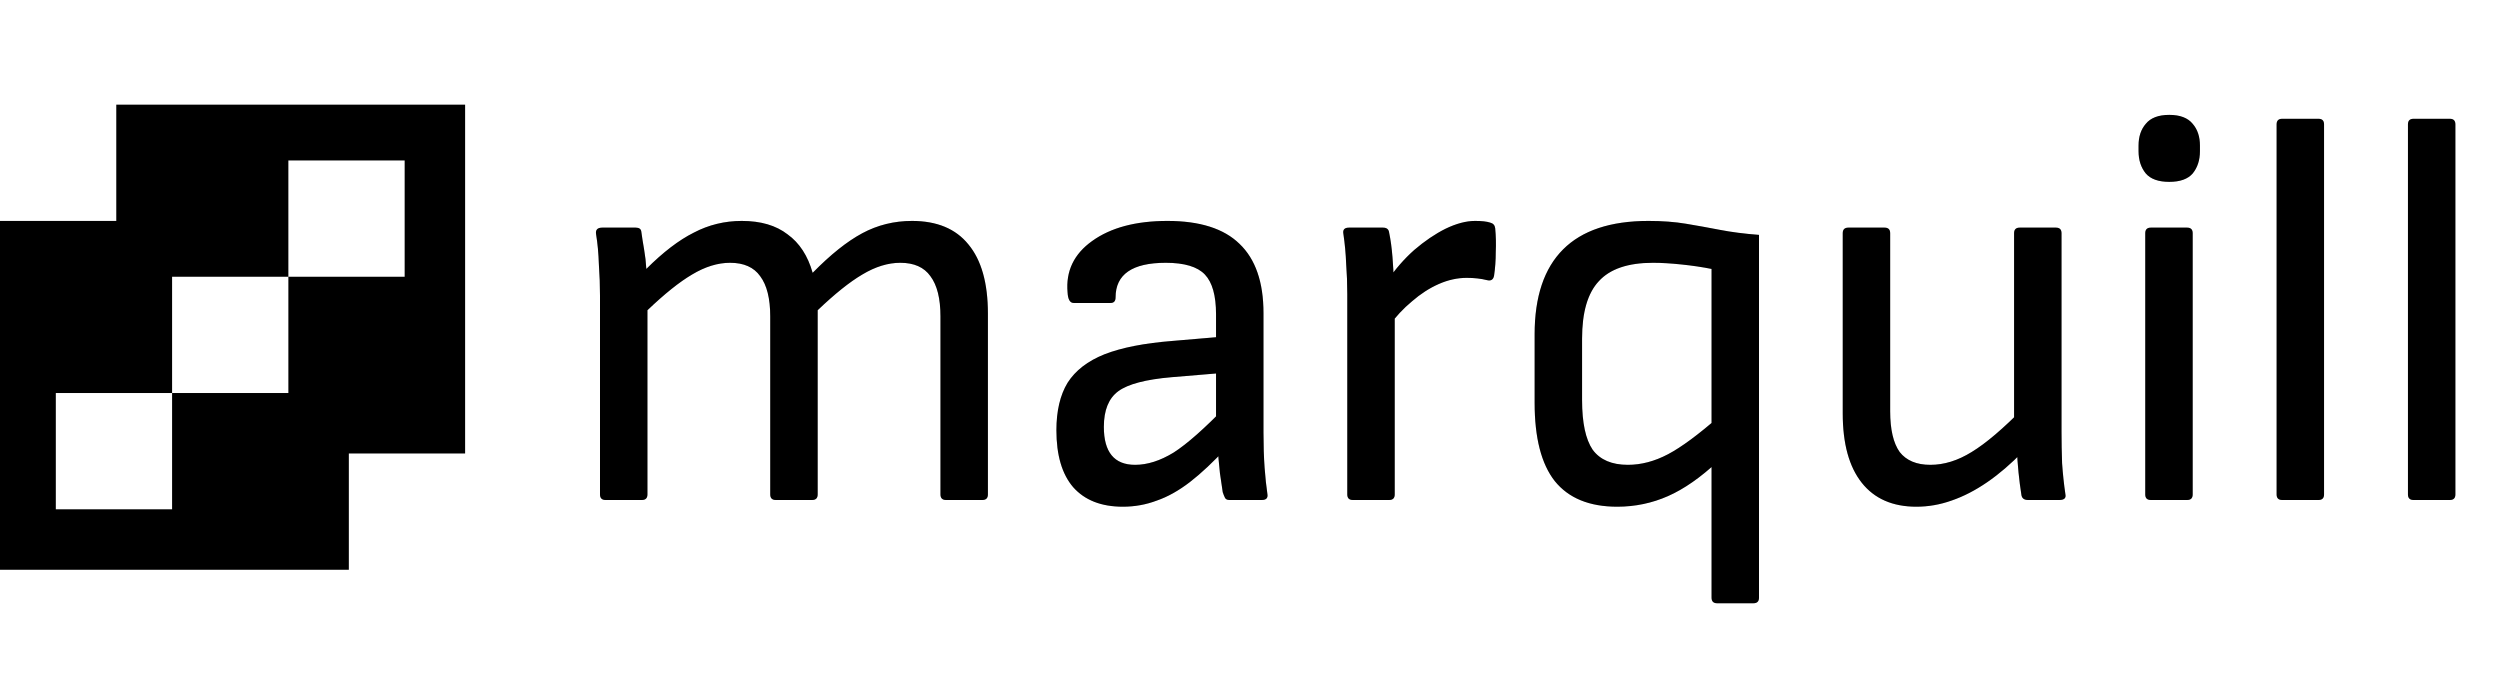
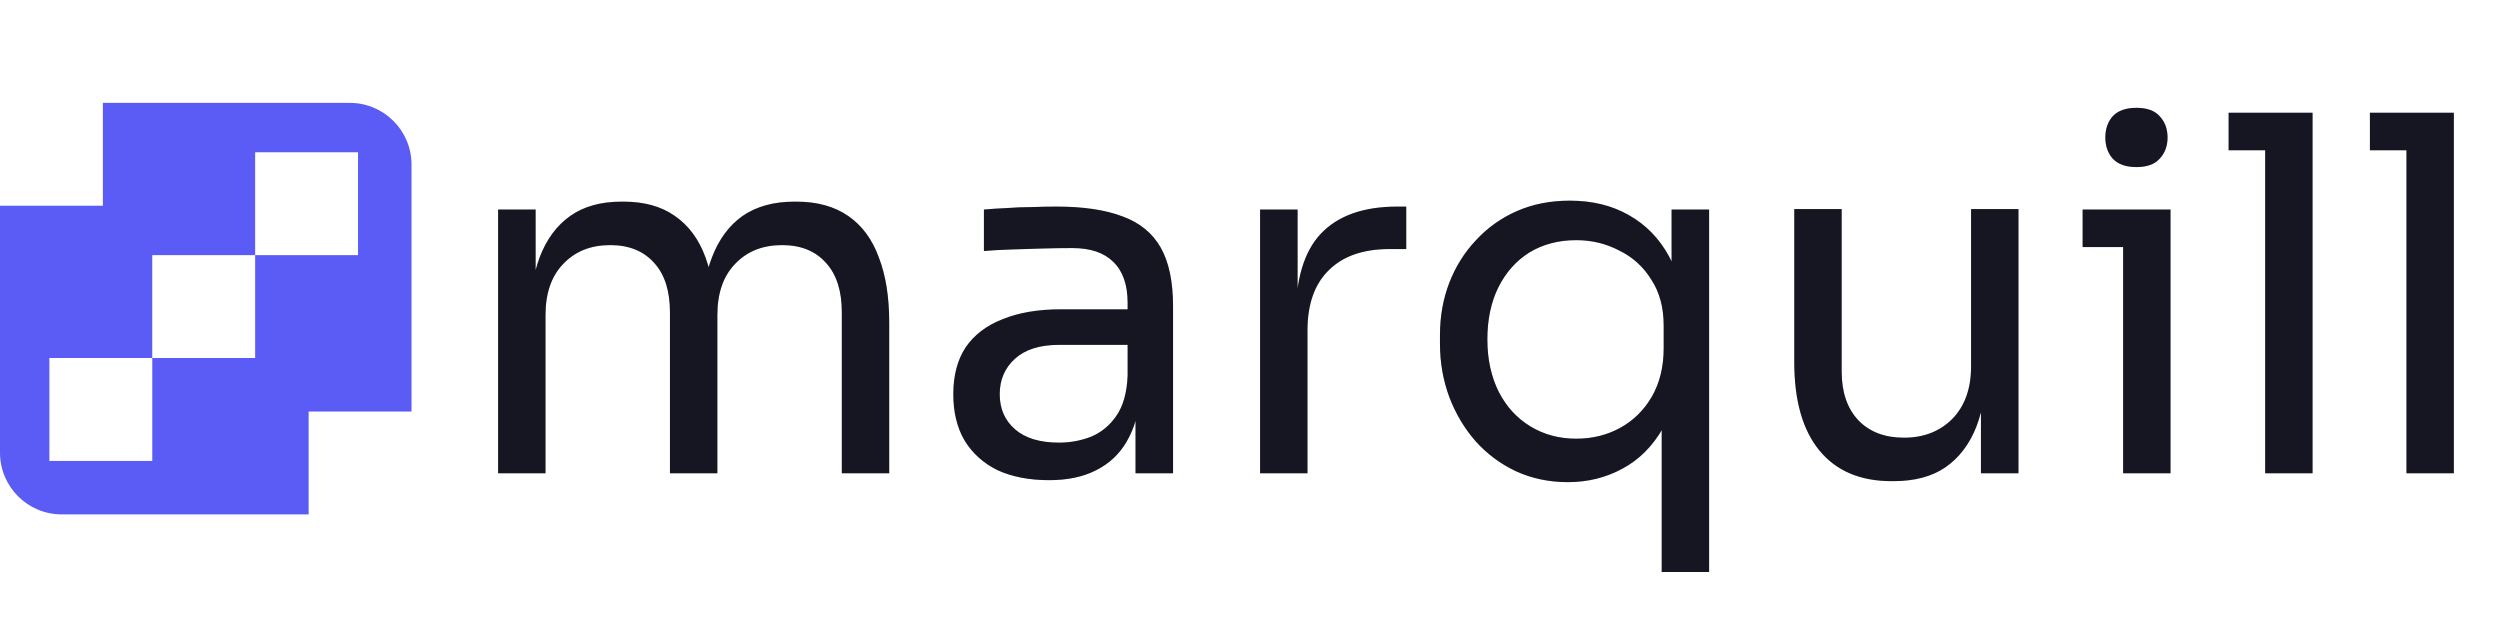
- <svg xmlns="http://www.w3.org/2000/svg" width="215" height="58" viewBox="0 0 215 58" fill="none">
-   <path d="M52.08 43C51.76 43 51.6 42.84 51.6 42.52V25.432C51.6 24.568 51.568 23.672 51.504 22.744C51.472 21.784 51.392 20.92 51.264 20.152C51.2 19.768 51.376 19.576 51.792 19.576H54.672C54.96 19.576 55.12 19.688 55.152 19.912C55.216 20.392 55.296 20.904 55.392 21.448C55.488 21.992 55.552 22.552 55.584 23.128C57.024 21.688 58.384 20.648 59.664 20.008C60.944 19.336 62.32 19 63.792 19C65.424 19 66.736 19.384 67.728 20.152C68.752 20.888 69.472 21.992 69.888 23.464C71.424 21.896 72.848 20.76 74.16 20.056C75.472 19.352 76.896 19 78.432 19C80.576 19 82.192 19.672 83.28 21.016C84.4 22.36 84.96 24.344 84.96 26.968V42.52C84.96 42.84 84.8 43 84.48 43H81.36C81.04 43 80.88 42.84 80.88 42.52V27.208C80.88 25.672 80.592 24.52 80.016 23.752C79.472 22.984 78.608 22.6 77.424 22.6C76.368 22.6 75.28 22.936 74.16 23.608C73.072 24.248 71.792 25.272 70.32 26.68V42.52C70.32 42.84 70.16 43 69.84 43H66.72C66.4 43 66.24 42.84 66.24 42.52V27.208C66.24 25.672 65.952 24.52 65.376 23.752C64.832 22.984 63.968 22.6 62.784 22.6C61.728 22.6 60.64 22.936 59.52 23.608C58.432 24.248 57.152 25.272 55.68 26.68V42.52C55.68 42.84 55.52 43 55.2 43H52.08ZM105.731 43C105.539 43 105.411 42.936 105.347 42.808C105.283 42.68 105.219 42.52 105.155 42.328C105.123 42.072 105.043 41.528 104.915 40.696C104.819 39.832 104.755 39.064 104.723 38.392L104.579 36.568V27.016C104.579 25.416 104.259 24.28 103.619 23.608C102.979 22.936 101.859 22.6 100.259 22.6C97.379 22.6 95.939 23.592 95.939 25.576C95.939 25.896 95.795 26.056 95.507 26.056H92.339C92.019 26.056 91.843 25.752 91.811 25.144C91.651 23.32 92.355 21.848 93.923 20.728C95.523 19.576 97.683 19 100.403 19C103.187 19 105.251 19.656 106.595 20.968C107.971 22.28 108.659 24.264 108.659 26.92V37.192C108.659 38.312 108.691 39.32 108.755 40.216C108.819 41.08 108.899 41.832 108.995 42.472C109.059 42.824 108.899 43 108.515 43H105.731ZM96.563 43.576C94.707 43.576 93.283 43.016 92.291 41.896C91.331 40.776 90.851 39.144 90.851 37C90.851 35.336 91.171 33.976 91.811 32.92C92.483 31.864 93.539 31.048 94.979 30.472C96.451 29.896 98.403 29.512 100.835 29.32L105.347 28.936V32.056L100.739 32.44C98.531 32.632 97.011 33.032 96.179 33.64C95.347 34.248 94.931 35.272 94.931 36.712C94.931 37.8 95.155 38.616 95.603 39.16C96.051 39.704 96.723 39.976 97.619 39.976C98.675 39.976 99.779 39.624 100.931 38.92C102.083 38.184 103.603 36.84 105.491 34.888V38.488C104.371 39.704 103.315 40.696 102.323 41.464C101.363 42.2 100.419 42.728 99.491 43.048C98.563 43.4 97.587 43.576 96.563 43.576ZM116.346 43C116.026 43 115.866 42.84 115.866 42.52V25.288C115.866 24.392 115.834 23.528 115.77 22.696C115.738 21.832 115.658 20.968 115.53 20.104C115.466 19.752 115.626 19.576 116.01 19.576H118.938C119.258 19.576 119.434 19.72 119.466 20.008C119.594 20.616 119.69 21.32 119.754 22.12C119.818 22.888 119.85 23.544 119.85 24.088L119.946 26.632V42.52C119.946 42.84 119.786 43 119.466 43H116.346ZM119.418 28.072L119.322 24.136C119.994 23.144 120.762 22.264 121.626 21.496C122.522 20.728 123.418 20.12 124.314 19.672C125.242 19.224 126.09 19 126.858 19C127.434 19 127.866 19.048 128.154 19.144C128.41 19.208 128.554 19.368 128.586 19.624C128.65 20.296 128.666 20.984 128.634 21.688C128.634 22.392 128.586 23.064 128.49 23.704C128.426 24.056 128.218 24.184 127.866 24.088C127.61 24.024 127.338 23.976 127.05 23.944C126.762 23.912 126.458 23.896 126.138 23.896C125.338 23.896 124.538 24.072 123.738 24.424C122.938 24.776 122.17 25.272 121.434 25.912C120.698 26.52 120.026 27.24 119.418 28.072ZM147.674 51.88C147.354 51.88 147.194 51.72 147.194 51.4V23.128C146.394 22.968 145.53 22.84 144.602 22.744C143.674 22.648 142.858 22.6 142.154 22.6C140.01 22.6 138.458 23.128 137.498 24.184C136.538 25.208 136.058 26.856 136.058 29.128V34.408C136.058 36.36 136.362 37.784 136.97 38.68C137.61 39.544 138.618 39.976 139.994 39.976C141.146 39.976 142.298 39.672 143.45 39.064C144.602 38.456 146.074 37.368 147.866 35.8L147.722 39.688C146.25 41.064 144.826 42.056 143.45 42.664C142.074 43.272 140.618 43.576 139.082 43.576C136.682 43.576 134.89 42.84 133.706 41.368C132.554 39.896 131.978 37.656 131.978 34.648V28.744C131.978 25.512 132.794 23.08 134.426 21.448C136.058 19.816 138.506 19 141.77 19C142.954 19 144.026 19.08 144.986 19.24C145.946 19.4 146.922 19.576 147.914 19.768C148.906 19.96 150.026 20.104 151.274 20.2V51.4C151.274 51.72 151.114 51.88 150.794 51.88H147.674ZM164.811 43.576C162.763 43.576 161.195 42.888 160.107 41.512C159.019 40.136 158.475 38.152 158.475 35.56V20.056C158.475 19.736 158.635 19.576 158.955 19.576H162.075C162.395 19.576 162.555 19.736 162.555 20.056V35.368C162.555 36.936 162.827 38.104 163.371 38.872C163.947 39.608 164.827 39.976 166.011 39.976C167.195 39.976 168.379 39.608 169.563 38.872C170.779 38.136 172.283 36.856 174.075 35.032L173.979 38.824C172.955 39.88 171.931 40.76 170.907 41.464C169.883 42.168 168.859 42.696 167.835 43.048C166.843 43.4 165.835 43.576 164.811 43.576ZM174.411 43C174.059 43 173.867 42.84 173.835 42.52C173.739 41.912 173.659 41.288 173.595 40.648C173.531 40.008 173.483 39.352 173.451 38.68L173.211 36.664V20.056C173.211 19.736 173.371 19.576 173.691 19.576H176.811C177.131 19.576 177.291 19.736 177.291 20.056V37.144C177.291 38.008 177.307 38.904 177.339 39.832C177.403 40.76 177.499 41.656 177.627 42.52C177.691 42.84 177.515 43 177.099 43H174.411ZM184.971 43C184.651 43 184.491 42.84 184.491 42.52V20.056C184.491 19.736 184.651 19.576 184.971 19.576H188.091C188.411 19.576 188.571 19.736 188.571 20.056V42.52C188.571 42.84 188.411 43 188.091 43H184.971ZM186.555 15.64C185.627 15.64 184.955 15.4 184.539 14.92C184.123 14.408 183.915 13.768 183.915 13V12.52C183.915 11.752 184.123 11.128 184.539 10.648C184.955 10.136 185.627 9.88 186.555 9.88C187.483 9.88 188.155 10.136 188.571 10.648C188.987 11.128 189.195 11.752 189.195 12.52V13C189.195 13.768 188.987 14.408 188.571 14.92C188.155 15.4 187.483 15.64 186.555 15.64ZM196.268 43C195.948 43 195.788 42.84 195.788 42.52V10.696C195.788 10.376 195.948 10.216 196.268 10.216H199.388C199.708 10.216 199.868 10.376 199.868 10.696V42.52C199.868 42.84 199.708 43 199.388 43H196.268ZM207.564 43C207.244 43 207.084 42.84 207.084 42.52V10.696C207.084 10.376 207.244 10.216 207.564 10.216H210.684C211.004 10.216 211.164 10.376 211.164 10.696V42.52C211.164 42.84 211.004 43 210.684 43H207.564Z" fill="black" />
-   <path d="M52.08 43C51.76 43 51.6 42.84 51.6 42.52V25.432C51.6 24.568 51.568 23.672 51.504 22.744C51.472 21.784 51.392 20.92 51.264 20.152C51.2 19.768 51.376 19.576 51.792 19.576H54.672C54.96 19.576 55.12 19.688 55.152 19.912C55.216 20.392 55.296 20.904 55.392 21.448C55.488 21.992 55.552 22.552 55.584 23.128C57.024 21.688 58.384 20.648 59.664 20.008C60.944 19.336 62.32 19 63.792 19C65.424 19 66.736 19.384 67.728 20.152C68.752 20.888 69.472 21.992 69.888 23.464C71.424 21.896 72.848 20.76 74.16 20.056C75.472 19.352 76.896 19 78.432 19C80.576 19 82.192 19.672 83.28 21.016C84.4 22.36 84.96 24.344 84.96 26.968V42.52C84.96 42.84 84.8 43 84.48 43H81.36C81.04 43 80.88 42.84 80.88 42.52V27.208C80.88 25.672 80.592 24.52 80.016 23.752C79.472 22.984 78.608 22.6 77.424 22.6C76.368 22.6 75.28 22.936 74.16 23.608C73.072 24.248 71.792 25.272 70.32 26.68V42.52C70.32 42.84 70.16 43 69.84 43H66.72C66.4 43 66.24 42.84 66.24 42.52V27.208C66.24 25.672 65.952 24.52 65.376 23.752C64.832 22.984 63.968 22.6 62.784 22.6C61.728 22.6 60.64 22.936 59.52 23.608C58.432 24.248 57.152 25.272 55.68 26.68V42.52C55.68 42.84 55.52 43 55.2 43H52.08ZM105.731 43C105.539 43 105.411 42.936 105.347 42.808C105.283 42.68 105.219 42.52 105.155 42.328C105.123 42.072 105.043 41.528 104.915 40.696C104.819 39.832 104.755 39.064 104.723 38.392L104.579 36.568V27.016C104.579 25.416 104.259 24.28 103.619 23.608C102.979 22.936 101.859 22.6 100.259 22.6C97.379 22.6 95.939 23.592 95.939 25.576C95.939 25.896 95.795 26.056 95.507 26.056H92.339C92.019 26.056 91.843 25.752 91.811 25.144C91.651 23.32 92.355 21.848 93.923 20.728C95.523 19.576 97.683 19 100.403 19C103.187 19 105.251 19.656 106.595 20.968C107.971 22.28 108.659 24.264 108.659 26.92V37.192C108.659 38.312 108.691 39.32 108.755 40.216C108.819 41.08 108.899 41.832 108.995 42.472C109.059 42.824 108.899 43 108.515 43H105.731ZM96.563 43.576C94.707 43.576 93.283 43.016 92.291 41.896C91.331 40.776 90.851 39.144 90.851 37C90.851 35.336 91.171 33.976 91.811 32.92C92.483 31.864 93.539 31.048 94.979 30.472C96.451 29.896 98.403 29.512 100.835 29.32L105.347 28.936V32.056L100.739 32.44C98.531 32.632 97.011 33.032 96.179 33.64C95.347 34.248 94.931 35.272 94.931 36.712C94.931 37.8 95.155 38.616 95.603 39.16C96.051 39.704 96.723 39.976 97.619 39.976C98.675 39.976 99.779 39.624 100.931 38.92C102.083 38.184 103.603 36.84 105.491 34.888V38.488C104.371 39.704 103.315 40.696 102.323 41.464C101.363 42.2 100.419 42.728 99.491 43.048C98.563 43.4 97.587 43.576 96.563 43.576ZM116.346 43C116.026 43 115.866 42.84 115.866 42.52V25.288C115.866 24.392 115.834 23.528 115.77 22.696C115.738 21.832 115.658 20.968 115.53 20.104C115.466 19.752 115.626 19.576 116.01 19.576H118.938C119.258 19.576 119.434 19.72 119.466 20.008C119.594 20.616 119.69 21.32 119.754 22.12C119.818 22.888 119.85 23.544 119.85 24.088L119.946 26.632V42.52C119.946 42.84 119.786 43 119.466 43H116.346ZM119.418 28.072L119.322 24.136C119.994 23.144 120.762 22.264 121.626 21.496C122.522 20.728 123.418 20.12 124.314 19.672C125.242 19.224 126.09 19 126.858 19C127.434 19 127.866 19.048 128.154 19.144C128.41 19.208 128.554 19.368 128.586 19.624C128.65 20.296 128.666 20.984 128.634 21.688C128.634 22.392 128.586 23.064 128.49 23.704C128.426 24.056 128.218 24.184 127.866 24.088C127.61 24.024 127.338 23.976 127.05 23.944C126.762 23.912 126.458 23.896 126.138 23.896C125.338 23.896 124.538 24.072 123.738 24.424C122.938 24.776 122.17 25.272 121.434 25.912C120.698 26.52 120.026 27.24 119.418 28.072ZM147.674 51.88C147.354 51.88 147.194 51.72 147.194 51.4V23.128C146.394 22.968 145.53 22.84 144.602 22.744C143.674 22.648 142.858 22.6 142.154 22.6C140.01 22.6 138.458 23.128 137.498 24.184C136.538 25.208 136.058 26.856 136.058 29.128V34.408C136.058 36.36 136.362 37.784 136.97 38.68C137.61 39.544 138.618 39.976 139.994 39.976C141.146 39.976 142.298 39.672 143.45 39.064C144.602 38.456 146.074 37.368 147.866 35.8L147.722 39.688C146.25 41.064 144.826 42.056 143.45 42.664C142.074 43.272 140.618 43.576 139.082 43.576C136.682 43.576 134.89 42.84 133.706 41.368C132.554 39.896 131.978 37.656 131.978 34.648V28.744C131.978 25.512 132.794 23.08 134.426 21.448C136.058 19.816 138.506 19 141.77 19C142.954 19 144.026 19.08 144.986 19.24C145.946 19.4 146.922 19.576 147.914 19.768C148.906 19.96 150.026 20.104 151.274 20.2V51.4C151.274 51.72 151.114 51.88 150.794 51.88H147.674ZM164.811 43.576C162.763 43.576 161.195 42.888 160.107 41.512C159.019 40.136 158.475 38.152 158.475 35.56V20.056C158.475 19.736 158.635 19.576 158.955 19.576H162.075C162.395 19.576 162.555 19.736 162.555 20.056V35.368C162.555 36.936 162.827 38.104 163.371 38.872C163.947 39.608 164.827 39.976 166.011 39.976C167.195 39.976 168.379 39.608 169.563 38.872C170.779 38.136 172.283 36.856 174.075 35.032L173.979 38.824C172.955 39.88 171.931 40.76 170.907 41.464C169.883 42.168 168.859 42.696 167.835 43.048C166.843 43.4 165.835 43.576 164.811 43.576ZM174.411 43C174.059 43 173.867 42.84 173.835 42.52C173.739 41.912 173.659 41.288 173.595 40.648C173.531 40.008 173.483 39.352 173.451 38.68L173.211 36.664V20.056C173.211 19.736 173.371 19.576 173.691 19.576H176.811C177.131 19.576 177.291 19.736 177.291 20.056V37.144C177.291 38.008 177.307 38.904 177.339 39.832C177.403 40.76 177.499 41.656 177.627 42.52C177.691 42.84 177.515 43 177.099 43H174.411ZM184.971 43C184.651 43 184.491 42.84 184.491 42.52V20.056C184.491 19.736 184.651 19.576 184.971 19.576H188.091C188.411 19.576 188.571 19.736 188.571 20.056V42.52C188.571 42.84 188.411 43 188.091 43H184.971ZM186.555 15.64C185.627 15.64 184.955 15.4 184.539 14.92C184.123 14.408 183.915 13.768 183.915 13V12.52C183.915 11.752 184.123 11.128 184.539 10.648C184.955 10.136 185.627 9.88 186.555 9.88C187.483 9.88 188.155 10.136 188.571 10.648C188.987 11.128 189.195 11.752 189.195 12.52V13C189.195 13.768 188.987 14.408 188.571 14.92C188.155 15.4 187.483 15.64 186.555 15.64ZM196.268 43C195.948 43 195.788 42.84 195.788 42.52V10.696C195.788 10.376 195.948 10.216 196.268 10.216H199.388C199.708 10.216 199.868 10.376 199.868 10.696V42.52C199.868 42.84 199.708 43 199.388 43H196.268ZM207.564 43C207.244 43 207.084 42.84 207.084 42.52V10.696C207.084 10.376 207.244 10.216 207.564 10.216H210.684C211.004 10.216 211.164 10.376 211.164 10.696V42.52C211.164 42.84 211.004 43 210.684 43H207.564Z" fill="black" fill-opacity="0.2" />
-   <path d="M40 39H30V49H0V19H10V9H40V39ZM4.8 33.8V43.8H14.8V33.8H4.8ZM14.8 33.8H24.8V23.8H14.8V33.8ZM24.8 23.8H34.8V13.8H24.8V23.8Z" fill="black" />
+ <svg xmlns="http://www.w3.org/2000/svg" width="243" height="60" viewBox="0 0 243 60" fill="none">
+   <path d="M48.416 46V20.368H52.064V31.36H51.488C51.488 28.864 51.808 26.752 52.448 25.024C53.12 23.264 54.112 21.92 55.424 20.992C56.736 20.064 58.4 19.6 60.416 19.6H60.608C62.624 19.6 64.288 20.064 65.6 20.992C66.944 21.92 67.936 23.264 68.576 25.024C69.216 26.752 69.536 28.864 69.536 31.36H68.192C68.192 28.864 68.528 26.752 69.2 25.024C69.872 23.264 70.864 21.92 72.176 20.992C73.52 20.064 75.2 19.6 77.216 19.6H77.408C79.424 19.6 81.104 20.064 82.448 20.992C83.792 21.92 84.784 23.264 85.424 25.024C86.096 26.752 86.432 28.864 86.432 31.36V46H81.824V30.352C81.824 28.272 81.312 26.672 80.288 25.552C79.264 24.4 77.84 23.824 76.016 23.824C74.128 23.824 72.608 24.432 71.456 25.648C70.304 26.832 69.728 28.496 69.728 30.64V46H65.12V30.352C65.12 28.272 64.608 26.672 63.584 25.552C62.56 24.4 61.136 23.824 59.312 23.824C57.424 23.824 55.904 24.432 54.752 25.648C53.6 26.832 53.024 28.496 53.024 30.64V46H48.416ZM110.373 46V38.32H109.605V29.44C109.605 27.68 109.141 26.352 108.213 25.456C107.317 24.56 105.989 24.112 104.229 24.112C103.237 24.112 102.213 24.128 101.157 24.16C100.101 24.192 99.093 24.224 98.133 24.256C97.173 24.288 96.341 24.336 95.637 24.4V20.368C96.341 20.304 97.077 20.256 97.845 20.224C98.645 20.16 99.461 20.128 100.293 20.128C101.125 20.096 101.925 20.08 102.693 20.08C105.317 20.08 107.461 20.4 109.125 21.04C110.789 21.648 112.021 22.656 112.821 24.064C113.621 25.472 114.021 27.376 114.021 29.776V46H110.373ZM101.973 46.672C100.053 46.672 98.389 46.352 96.981 45.712C95.605 45.04 94.533 44.08 93.765 42.832C93.029 41.584 92.661 40.08 92.661 38.32C92.661 36.496 93.061 34.976 93.861 33.76C94.693 32.544 95.893 31.632 97.461 31.024C99.029 30.384 100.917 30.064 103.125 30.064H110.085V33.52H102.933C101.077 33.52 99.653 33.968 98.661 34.864C97.669 35.76 97.173 36.912 97.173 38.32C97.173 39.728 97.669 40.864 98.661 41.728C99.653 42.592 101.077 43.024 102.933 43.024C104.021 43.024 105.061 42.832 106.053 42.448C107.045 42.032 107.861 41.36 108.501 40.432C109.173 39.472 109.541 38.16 109.605 36.496L110.853 38.32C110.693 40.144 110.245 41.68 109.509 42.928C108.805 44.144 107.813 45.072 106.533 45.712C105.285 46.352 103.765 46.672 101.973 46.672ZM122.479 46V20.368H126.127V30.928H125.935C125.935 27.184 126.751 24.448 128.383 22.72C130.047 20.96 132.527 20.08 135.823 20.08H136.687V24.208H135.055C132.495 24.208 130.527 24.896 129.151 26.272C127.775 27.616 127.087 29.568 127.087 32.128V46H122.479ZM161.517 55.6V38.368L163.341 34.72C163.245 37.504 162.685 39.792 161.661 41.584C160.637 43.376 159.309 44.704 157.677 45.568C156.077 46.432 154.317 46.864 152.397 46.864C150.573 46.864 148.893 46.512 147.357 45.808C145.853 45.104 144.541 44.128 143.421 42.88C142.333 41.632 141.485 40.208 140.877 38.608C140.269 36.976 139.965 35.248 139.965 33.424V32.56C139.965 30.736 140.269 29.04 140.877 27.472C141.485 25.904 142.349 24.528 143.469 23.344C144.589 22.128 145.917 21.184 147.453 20.512C148.989 19.84 150.701 19.504 152.589 19.504C154.765 19.504 156.669 19.968 158.301 20.896C159.965 21.824 161.277 23.168 162.237 24.928C163.197 26.688 163.725 28.832 163.821 31.36H162.477V20.368H166.125V55.6H161.517ZM153.213 42.64C154.781 42.64 156.205 42.288 157.485 41.584C158.765 40.88 159.789 39.872 160.557 38.56C161.325 37.216 161.709 35.648 161.709 33.856V31.648C161.709 29.888 161.309 28.4 160.509 27.184C159.741 25.936 158.701 24.992 157.389 24.352C156.109 23.68 154.717 23.344 153.213 23.344C151.485 23.344 149.965 23.744 148.653 24.544C147.373 25.344 146.365 26.48 145.629 27.952C144.925 29.392 144.573 31.072 144.573 32.992C144.573 34.912 144.941 36.608 145.677 38.08C146.413 39.52 147.437 40.64 148.749 41.44C150.061 42.24 151.549 42.64 153.213 42.64ZM183.859 46.768C180.819 46.768 178.483 45.776 176.851 43.792C175.219 41.808 174.403 38.944 174.403 35.2V20.32H179.011V36.112C179.011 38.128 179.555 39.712 180.643 40.864C181.731 41.984 183.203 42.544 185.059 42.544C186.979 42.544 188.547 41.936 189.763 40.72C190.979 39.472 191.587 37.776 191.587 35.632V20.32H196.195V46H192.547V35.008H193.123C193.123 37.536 192.787 39.68 192.115 41.44C191.443 43.168 190.435 44.496 189.091 45.424C187.779 46.32 186.099 46.768 184.051 46.768H183.859ZM206.367 46V20.368H210.975V46H206.367ZM202.431 24.016V20.368H210.975V24.016H202.431ZM207.663 16.24C206.639 16.24 205.871 15.968 205.359 15.424C204.879 14.88 204.639 14.192 204.639 13.36C204.639 12.528 204.879 11.84 205.359 11.296C205.871 10.752 206.639 10.48 207.663 10.48C208.687 10.48 209.439 10.752 209.919 11.296C210.431 11.84 210.687 12.528 210.687 13.36C210.687 14.192 210.431 14.88 209.919 15.424C209.439 15.968 208.687 16.24 207.663 16.24ZM220.173 46V10.96H224.781V46H220.173ZM216.621 14.608V10.96H224.781V14.608H216.621ZM233.907 46V10.96H238.515V46H233.907ZM230.355 14.608V10.96H238.515V14.608H230.355Z" fill="#1B1C2A" />
+   <path d="M48.416 46V20.368H52.064V31.36H51.488C51.488 28.864 51.808 26.752 52.448 25.024C53.12 23.264 54.112 21.92 55.424 20.992C56.736 20.064 58.4 19.6 60.416 19.6H60.608C62.624 19.6 64.288 20.064 65.6 20.992C66.944 21.92 67.936 23.264 68.576 25.024C69.216 26.752 69.536 28.864 69.536 31.36H68.192C68.192 28.864 68.528 26.752 69.2 25.024C69.872 23.264 70.864 21.92 72.176 20.992C73.52 20.064 75.2 19.6 77.216 19.6H77.408C79.424 19.6 81.104 20.064 82.448 20.992C83.792 21.92 84.784 23.264 85.424 25.024C86.096 26.752 86.432 28.864 86.432 31.36V46H81.824V30.352C81.824 28.272 81.312 26.672 80.288 25.552C79.264 24.4 77.84 23.824 76.016 23.824C74.128 23.824 72.608 24.432 71.456 25.648C70.304 26.832 69.728 28.496 69.728 30.64V46H65.12V30.352C65.12 28.272 64.608 26.672 63.584 25.552C62.56 24.4 61.136 23.824 59.312 23.824C57.424 23.824 55.904 24.432 54.752 25.648C53.6 26.832 53.024 28.496 53.024 30.64V46H48.416ZM110.373 46V38.32H109.605V29.44C109.605 27.68 109.141 26.352 108.213 25.456C107.317 24.56 105.989 24.112 104.229 24.112C103.237 24.112 102.213 24.128 101.157 24.16C100.101 24.192 99.093 24.224 98.133 24.256C97.173 24.288 96.341 24.336 95.637 24.4V20.368C96.341 20.304 97.077 20.256 97.845 20.224C98.645 20.16 99.461 20.128 100.293 20.128C101.125 20.096 101.925 20.08 102.693 20.08C105.317 20.08 107.461 20.4 109.125 21.04C110.789 21.648 112.021 22.656 112.821 24.064C113.621 25.472 114.021 27.376 114.021 29.776V46H110.373ZM101.973 46.672C100.053 46.672 98.389 46.352 96.981 45.712C95.605 45.04 94.533 44.08 93.765 42.832C93.029 41.584 92.661 40.08 92.661 38.32C92.661 36.496 93.061 34.976 93.861 33.76C94.693 32.544 95.893 31.632 97.461 31.024C99.029 30.384 100.917 30.064 103.125 30.064H110.085V33.52H102.933C101.077 33.52 99.653 33.968 98.661 34.864C97.669 35.76 97.173 36.912 97.173 38.32C97.173 39.728 97.669 40.864 98.661 41.728C99.653 42.592 101.077 43.024 102.933 43.024C104.021 43.024 105.061 42.832 106.053 42.448C107.045 42.032 107.861 41.36 108.501 40.432C109.173 39.472 109.541 38.16 109.605 36.496L110.853 38.32C110.693 40.144 110.245 41.68 109.509 42.928C108.805 44.144 107.813 45.072 106.533 45.712C105.285 46.352 103.765 46.672 101.973 46.672ZM122.479 46V20.368H126.127V30.928H125.935C125.935 27.184 126.751 24.448 128.383 22.72C130.047 20.96 132.527 20.08 135.823 20.08H136.687V24.208H135.055C132.495 24.208 130.527 24.896 129.151 26.272C127.775 27.616 127.087 29.568 127.087 32.128V46H122.479ZM161.517 55.6V38.368L163.341 34.72C163.245 37.504 162.685 39.792 161.661 41.584C160.637 43.376 159.309 44.704 157.677 45.568C156.077 46.432 154.317 46.864 152.397 46.864C150.573 46.864 148.893 46.512 147.357 45.808C145.853 45.104 144.541 44.128 143.421 42.88C142.333 41.632 141.485 40.208 140.877 38.608C140.269 36.976 139.965 35.248 139.965 33.424V32.56C139.965 30.736 140.269 29.04 140.877 27.472C141.485 25.904 142.349 24.528 143.469 23.344C144.589 22.128 145.917 21.184 147.453 20.512C148.989 19.84 150.701 19.504 152.589 19.504C154.765 19.504 156.669 19.968 158.301 20.896C159.965 21.824 161.277 23.168 162.237 24.928C163.197 26.688 163.725 28.832 163.821 31.36H162.477V20.368H166.125V55.6H161.517ZM153.213 42.64C154.781 42.64 156.205 42.288 157.485 41.584C158.765 40.88 159.789 39.872 160.557 38.56C161.325 37.216 161.709 35.648 161.709 33.856V31.648C161.709 29.888 161.309 28.4 160.509 27.184C159.741 25.936 158.701 24.992 157.389 24.352C156.109 23.68 154.717 23.344 153.213 23.344C151.485 23.344 149.965 23.744 148.653 24.544C147.373 25.344 146.365 26.48 145.629 27.952C144.925 29.392 144.573 31.072 144.573 32.992C144.573 34.912 144.941 36.608 145.677 38.08C146.413 39.52 147.437 40.64 148.749 41.44C150.061 42.24 151.549 42.64 153.213 42.64ZM183.859 46.768C180.819 46.768 178.483 45.776 176.851 43.792C175.219 41.808 174.403 38.944 174.403 35.2V20.32H179.011V36.112C179.011 38.128 179.555 39.712 180.643 40.864C181.731 41.984 183.203 42.544 185.059 42.544C186.979 42.544 188.547 41.936 189.763 40.72C190.979 39.472 191.587 37.776 191.587 35.632V20.32H196.195V46H192.547V35.008H193.123C193.123 37.536 192.787 39.68 192.115 41.44C191.443 43.168 190.435 44.496 189.091 45.424C187.779 46.32 186.099 46.768 184.051 46.768H183.859ZM206.367 46V20.368H210.975V46H206.367ZM202.431 24.016V20.368H210.975V24.016H202.431ZM207.663 16.24C206.639 16.24 205.871 15.968 205.359 15.424C204.879 14.88 204.639 14.192 204.639 13.36C204.639 12.528 204.879 11.84 205.359 11.296C205.871 10.752 206.639 10.48 207.663 10.48C208.687 10.48 209.439 10.752 209.919 11.296C210.431 11.84 210.687 12.528 210.687 13.36C210.687 14.192 210.431 14.88 209.919 15.424C209.439 15.968 208.687 16.24 207.663 16.24ZM220.173 46V10.96H224.781V46H220.173ZM216.621 14.608V10.96H224.781V14.608H216.621ZM233.907 46V10.96H238.515V46H233.907ZM230.355 14.608V10.96H238.515V14.608H230.355Z" fill="black" fill-opacity="0.2" />
+   <path d="M34 10C37.314 10 40 12.686 40 16V40H30V50H6C2.686 50 1.28855e-07 47.314 0 44V20H10V10H34ZM4.8 34.8V44.8H14.8V34.8H4.8ZM14.8 34.8H24.8V24.8H14.8V34.8ZM24.8 24.8H34.8V14.8H24.8V24.8Z" fill="#5B5CF6" />
</svg>
